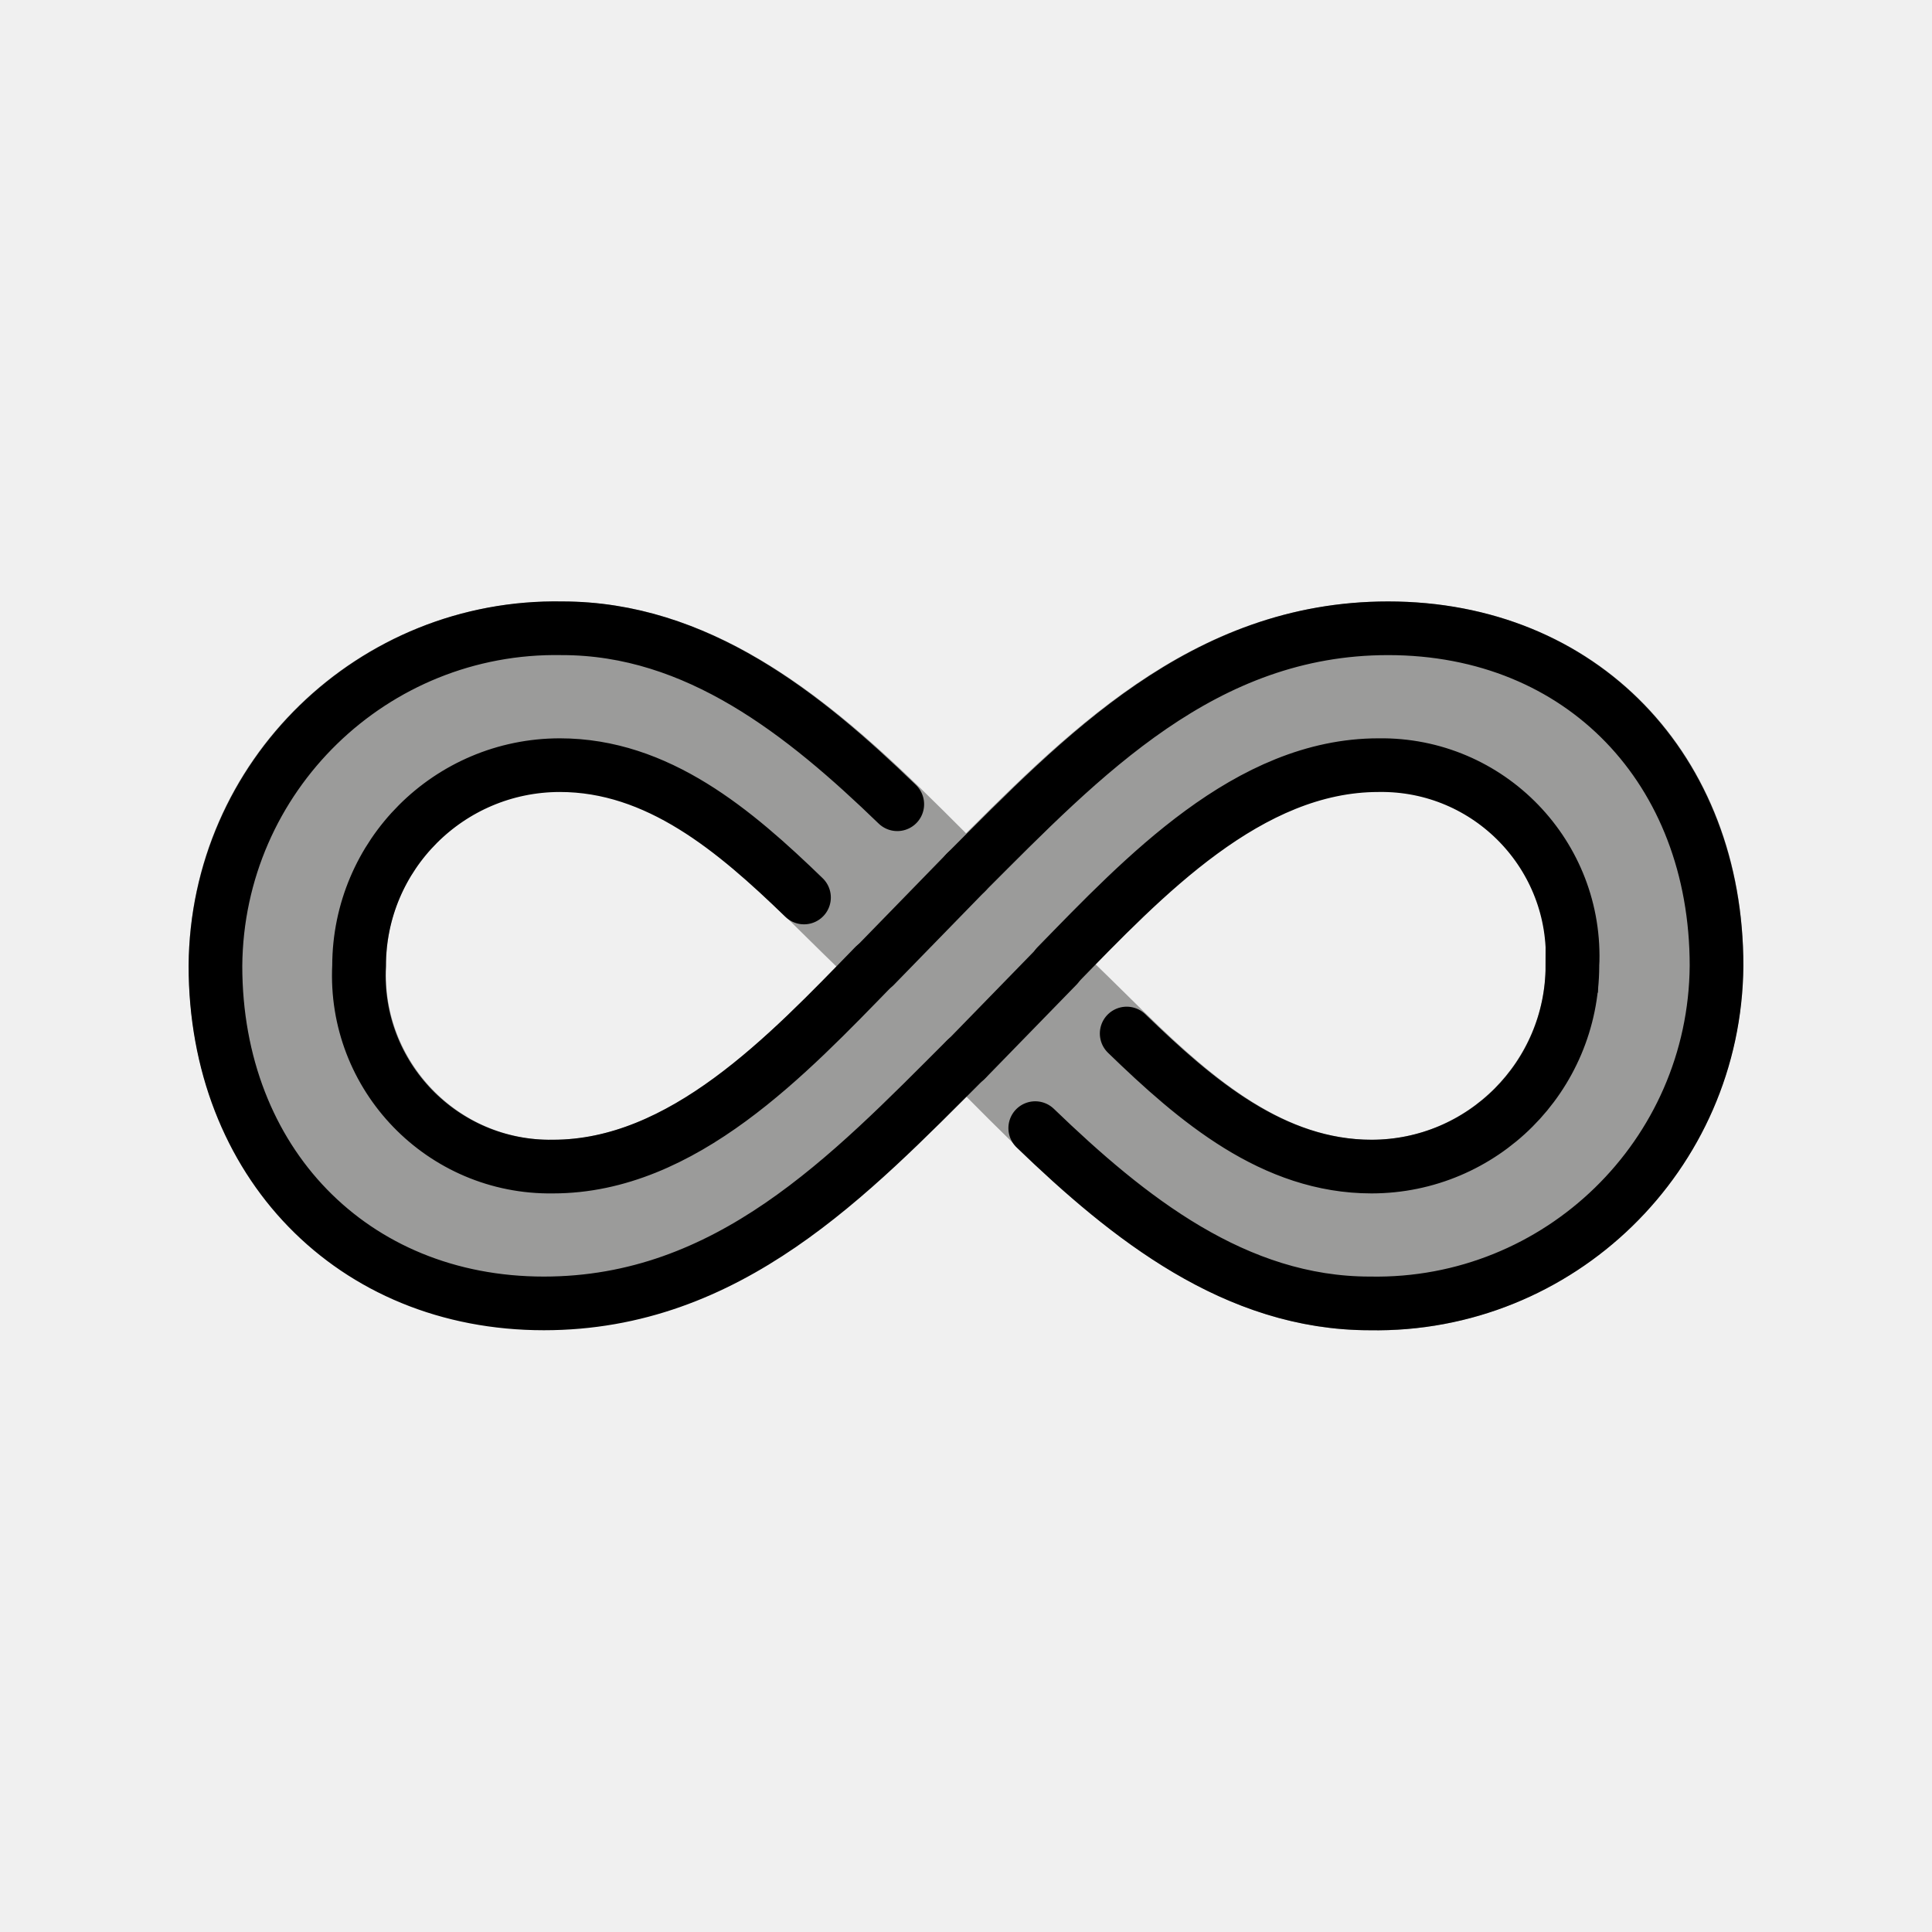
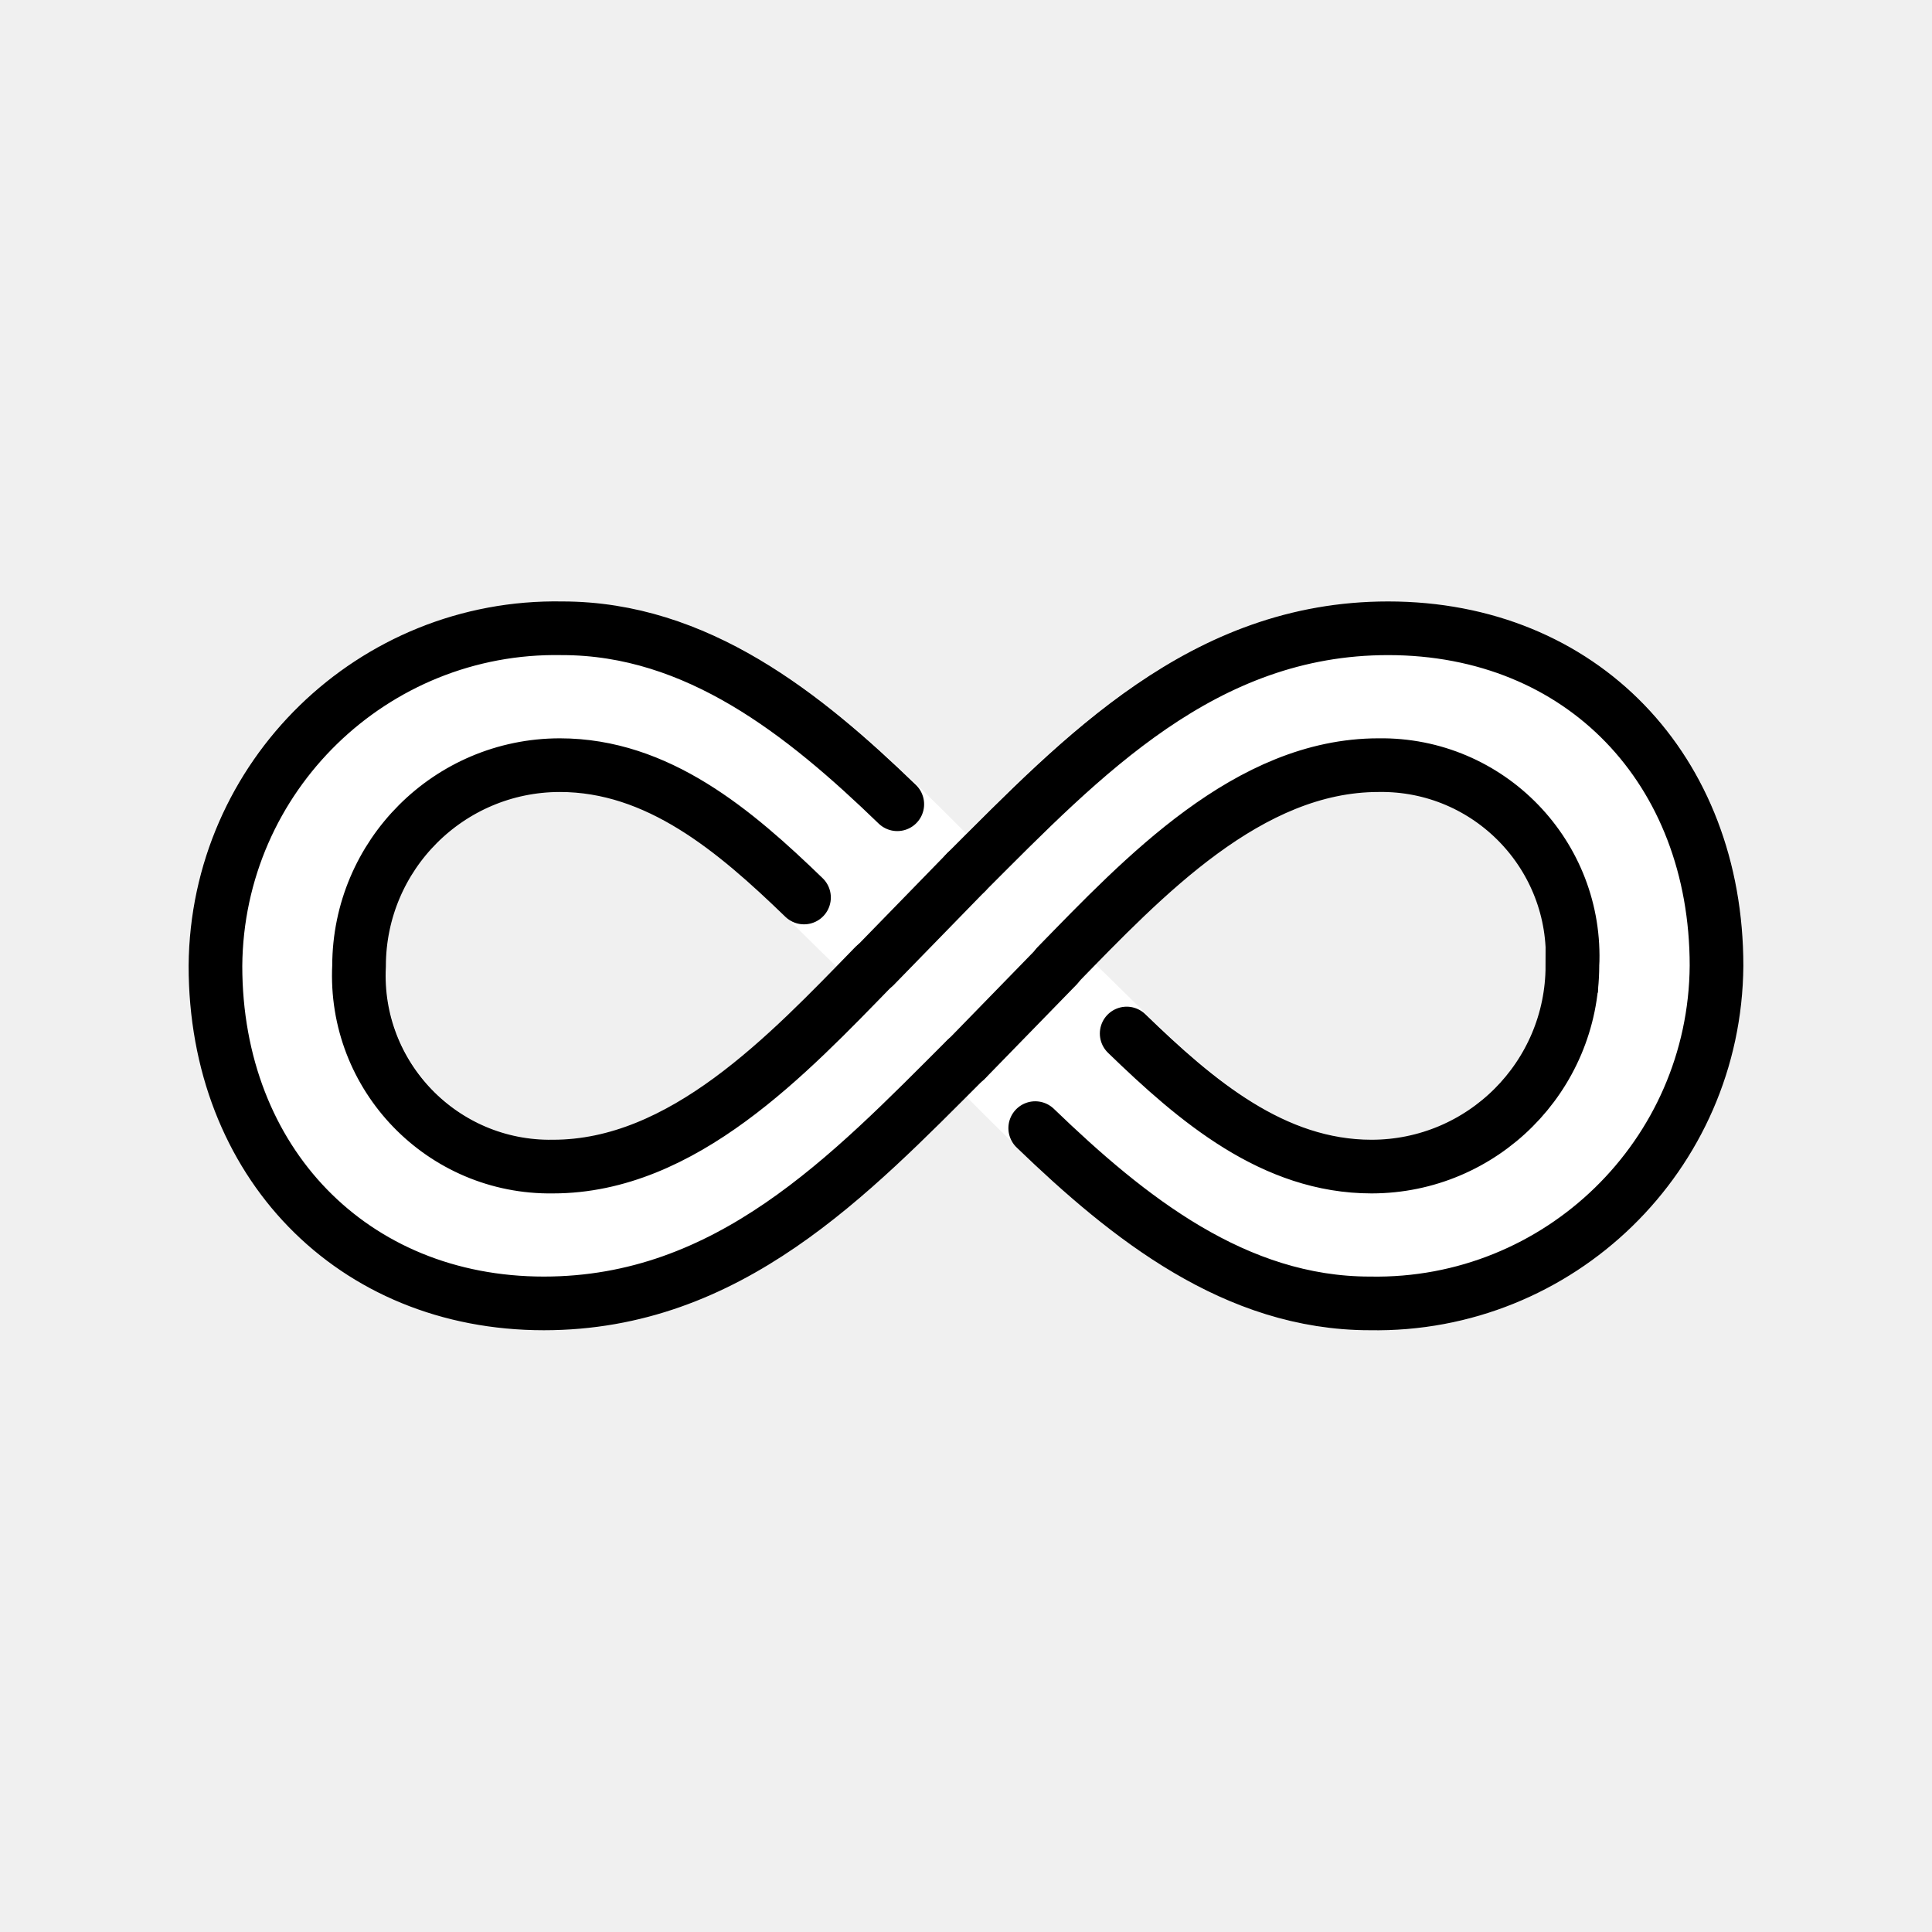
<svg xmlns="http://www.w3.org/2000/svg" viewBox="0 0 72 72">
  <g>
-     <path fill="#9b9b9a" stroke="#9b9b9a" stroke-width="2" d="m36 39.44c-4.335 4.335-8.841 9.096-15.73 9.096-7.141 0-12.24-5.271-12.24-12.58 0.056-7.058 5.863-12.67 12.92-12.54 6.29 0 10.97 4.973 15.05 9.054 4.335-4.336 8.841-9.054 15.73-9.054 7.226 0 12.24 5.229 12.24 12.54-0.056 7.058-5.863 12.75-12.92 12.62-6.29 0-10.97-5.057-15.05-9.137zm-3.4-3.444c-3.315-3.06-6.801-7.522-11.73-7.522-4.129 0.005-7.475 3.351-7.48 7.48-0.205 4.113 3.108 7.584 7.226 7.522 4.844 5e-4 8.754-4.166 11.98-7.48zm26.01-0.042c0.205-4.113-3.108-7.543-7.226-7.48-4.846 0-8.756 4.165-11.99 7.48 3.315 3.06 6.8 7.522 11.73 7.522 4.129-0.006 7.476-3.393 7.482-7.522z" />
+     <path fill="#fff" stroke="#fff" stroke-width="2" d="m36 39.44c-4.335 4.335-8.841 9.096-15.73 9.096-7.141 0-12.24-5.271-12.24-12.58 0.056-7.058 5.863-12.67 12.92-12.54 6.29 0 10.97 4.973 15.05 9.054 4.335-4.336 8.841-9.054 15.73-9.054 7.226 0 12.24 5.229 12.24 12.54-0.056 7.058-5.863 12.75-12.92 12.62-6.29 0-10.97-5.057-15.05-9.137zm-3.4-3.444c-3.315-3.06-6.801-7.522-11.73-7.522-4.129 0.005-7.475 3.351-7.48 7.48-0.205 4.113 3.108 7.584 7.226 7.522 4.844 5e-4 8.754-4.166 11.98-7.48zm26.01-0.042c0.205-4.113-3.108-7.543-7.226-7.48-4.846 0-8.756 4.165-11.99 7.48 3.315 3.06 6.8 7.522 11.73 7.522 4.129-0.006 7.476-3.393 7.482-7.522z" />
  </g>
  <g>
    <path fill="none" stroke="#000" stroke-linecap="round" stroke-width="2" d="m36 32.51c4.335-4.336 8.841-9.096 15.73-9.096 7.226 0 12.24 5.271 12.24 12.58-0.056 7.058-5.863 12.71-12.92 12.58-5.006 0-8.99-3.178-12.47-6.532m-2.581-2.564c-4.335 4.335-8.841 9.096-15.73 9.096-7.141 0-12.24-5.271-12.24-12.58 0.056-7.058 5.863-12.71 12.92-12.58 5.02 0 9.012 3.194 12.49 6.558m-3.476 3.475c-2.586-2.503-5.447-4.932-9.102-4.932-4.129 0.005-7.474 3.351-7.48 7.48-0.205 4.113 3.108 7.542 7.226 7.48 4.844 5e-4 8.754-4.166 11.98-7.48m9.401 2.521c2.594 2.513 5.462 4.959 9.129 4.959 4.129-0.005 7.476-3.351 7.482-7.48h4e-4c0.205-4.113-3.108-7.542-7.226-7.48-4.846 0-8.756 4.165-11.99 7.48" />
    <line x1="32.6" x2="36" y1="36" y2="32.51" stroke="#000" stroke-linecap="round" stroke-linejoin="round" stroke-width="2" />
    <line x1="36" x2="39.4" y1="39.49" y2="36" stroke="#000" stroke-linecap="round" stroke-linejoin="round" stroke-width="2" />
  </g>
</svg>
